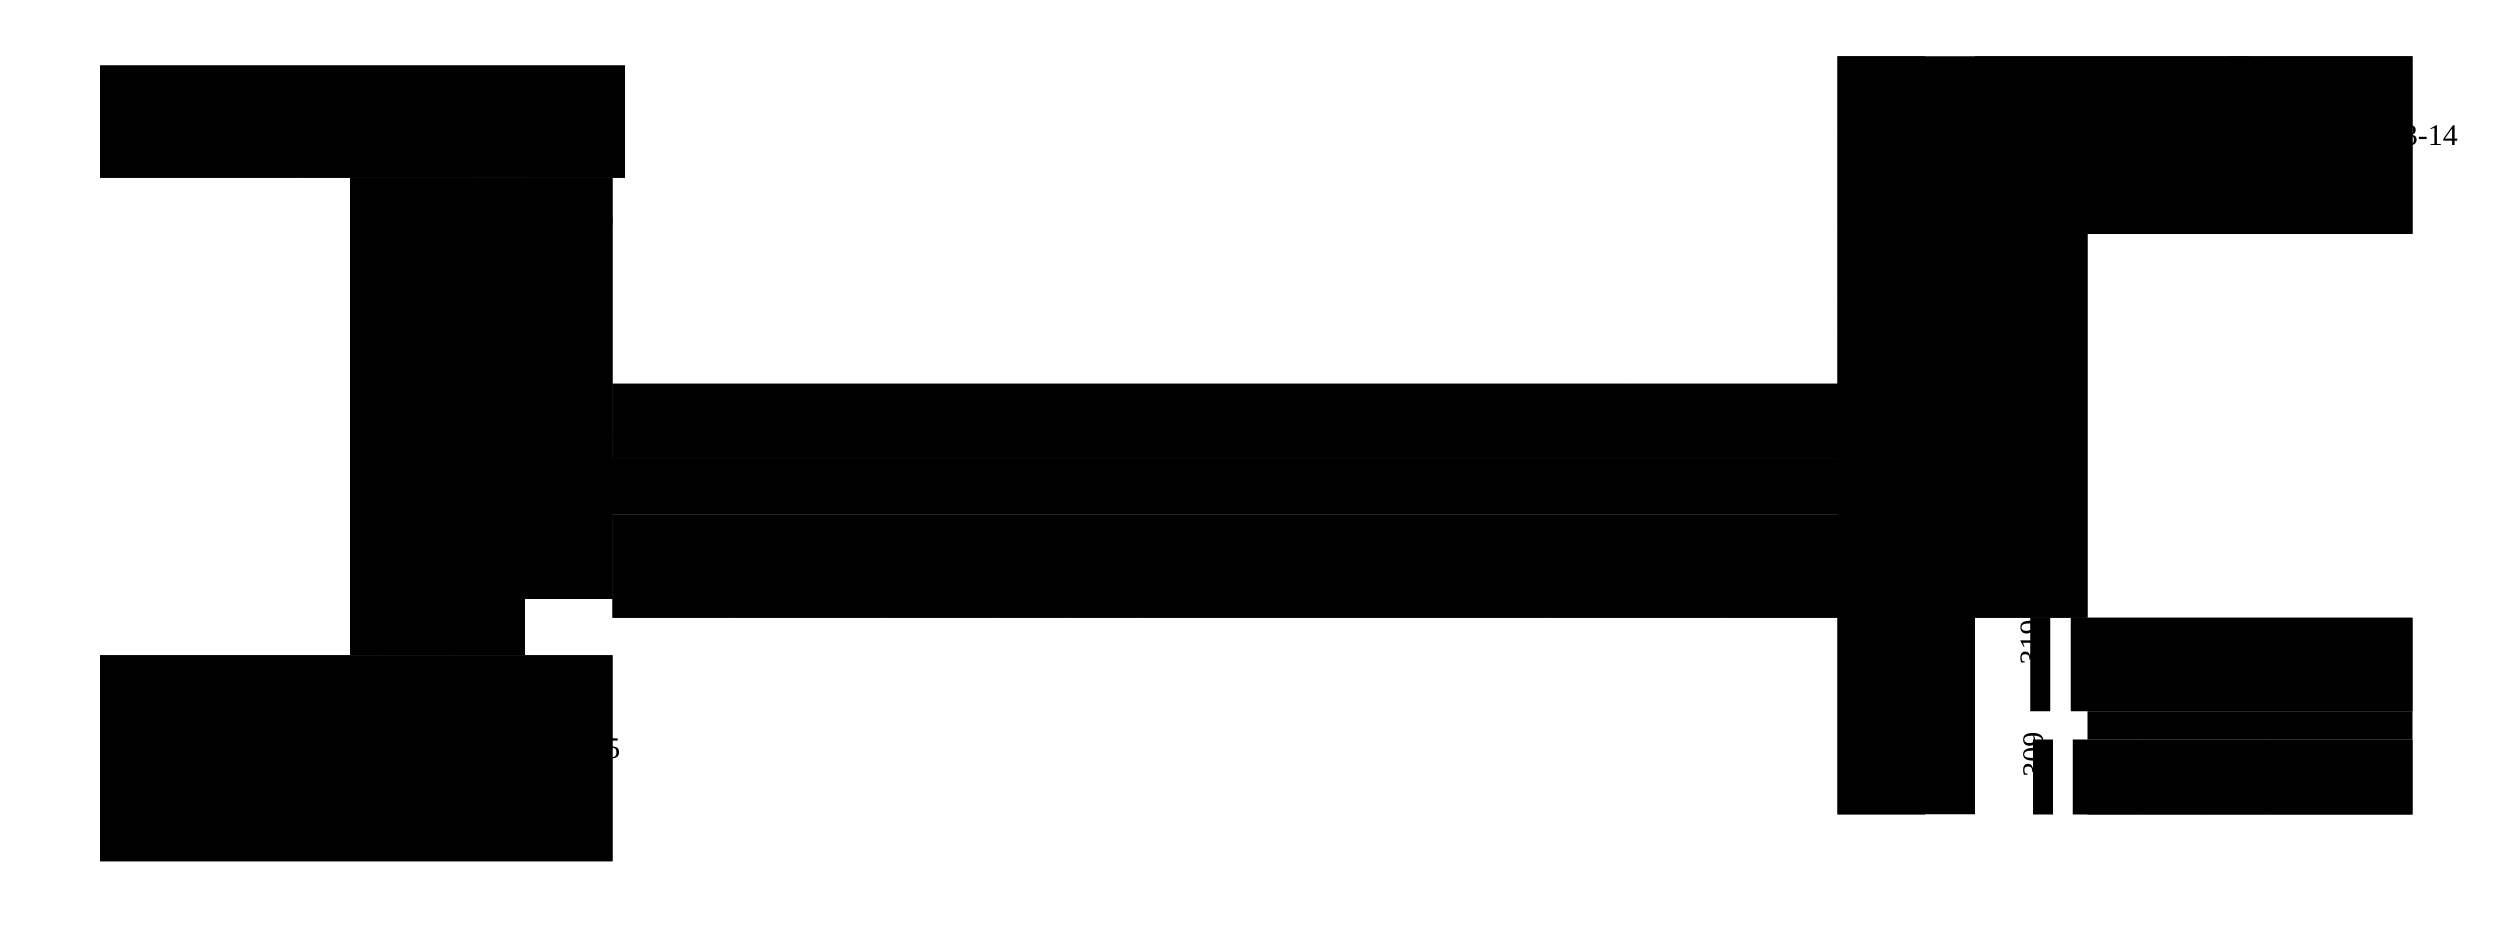
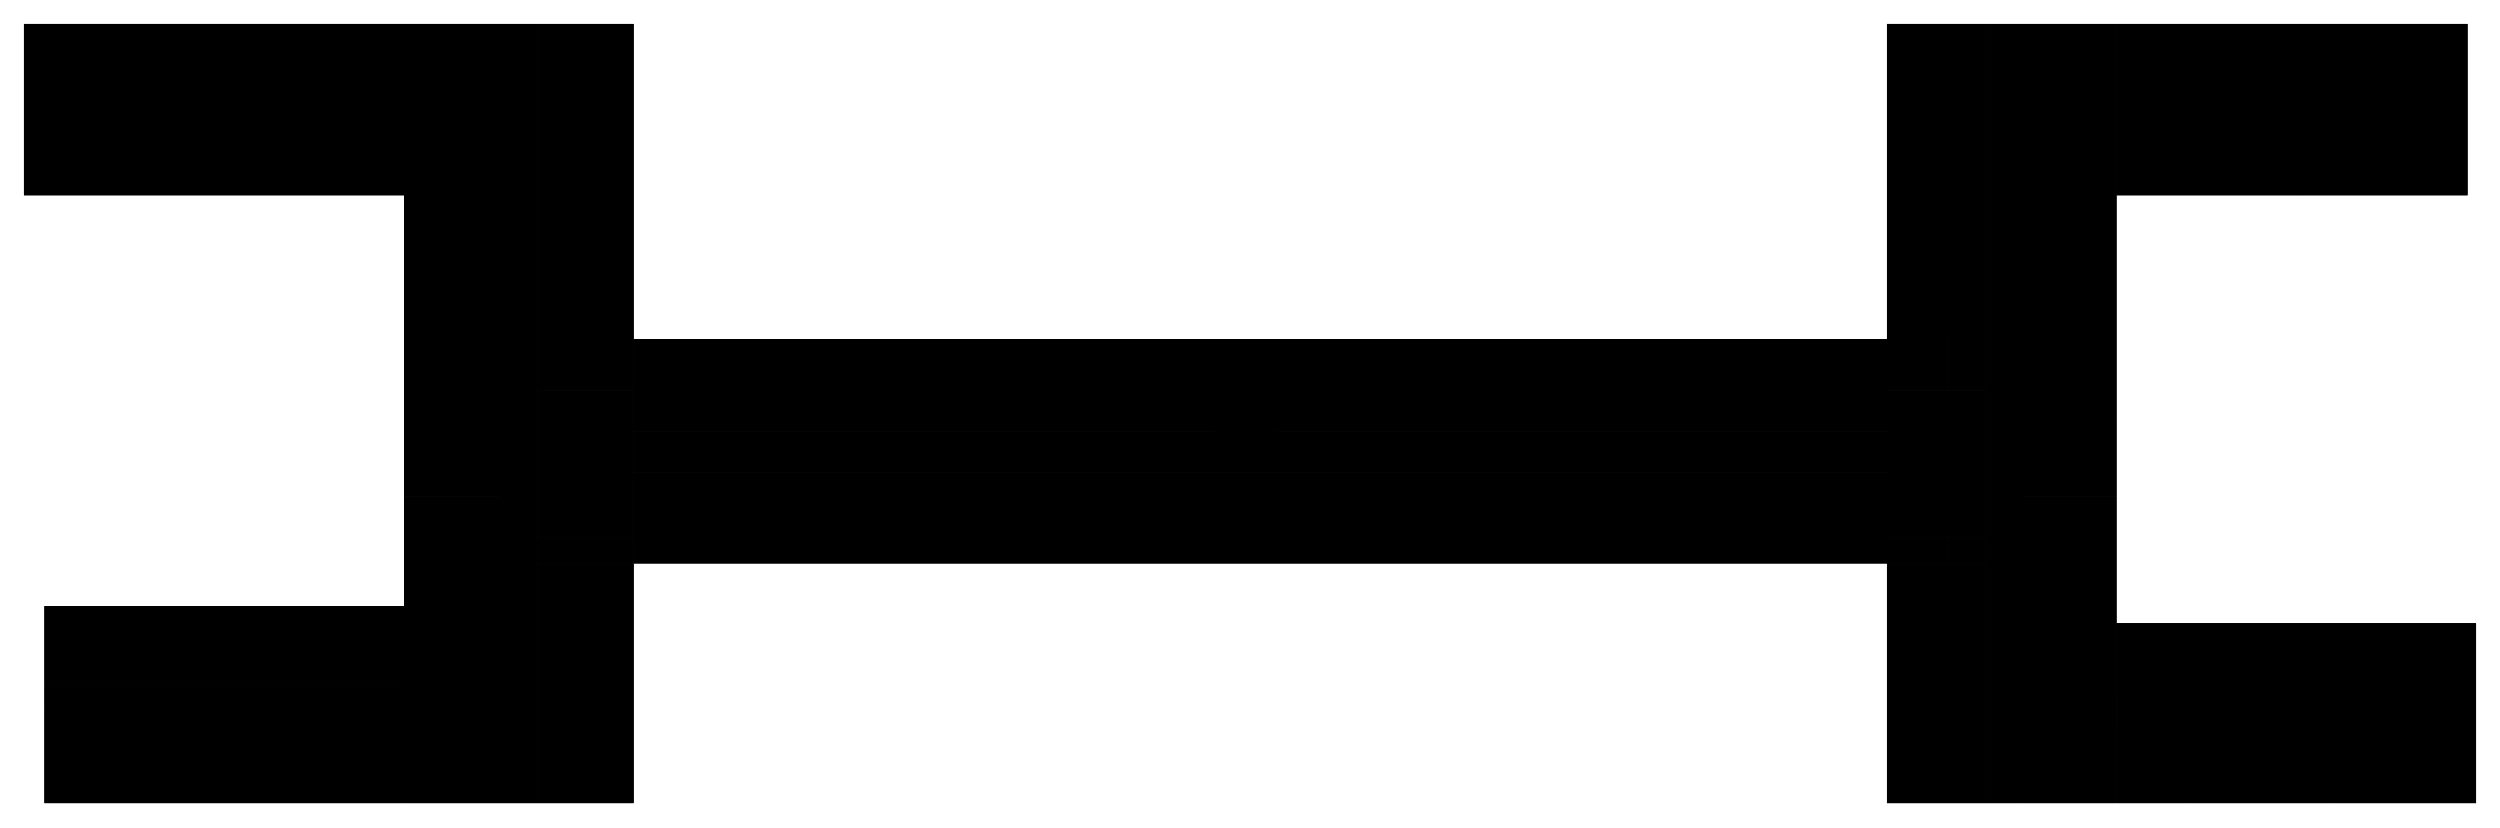
- <svg xmlns="http://www.w3.org/2000/svg" viewBox="0 0 1000 374.4" class="floor-svg">
-   <defs />
+ <svg xmlns="http://www.w3.org/2000/svg" viewBox="-236 -14 1460 483" class="floor-svg">
+   <g class="g-wall">
+     <rect class="wall" x="134" y="184" width="732" height="54" />
+     <rect class="wall" x="134" y="262" width="732" height="53" />
+     <rect class="wall" x="0" y="0" width="56" height="232" />
+     <rect class="wall" x="0" y="276" width="56" height="179" />
+     <rect class="wall" x="78" y="0" width="56" height="184" />
+     <rect class="wall" x="78" y="315" width="56" height="140" />
+     <rect class="wall" x="866" y="0" width="58" height="184" />
+     <rect class="wall" x="866" y="315" width="58" height="140" />
+     <rect class="wall" x="946" y="0" width="54" height="232" />
+     <rect class="wall" x="946" y="276" width="54" height="179" />
+     <rect class="wall" x="-222" y="0" width="222" height="100" />
+     <rect class="wall" x="1000" y="0" width="205" height="100" />
+     <rect class="wall" x="-210" y="340" width="210" height="45" />
+     <rect class="wall" x="-210" y="400" width="210" height="55" />
+     <rect class="wall" x="1000" y="350" width="210" height="43" />
+     <rect class="wall" x="1000" y="410" width="210" height="45" />
+     <rect class="wall" x="134" y="238" width="732" height="24" />
+     <rect class="wall" x="56" y="0" width="22" height="455" />
+     <rect class="wall" x="924" y="0" width="22" height="455" />
+     <rect class="wall" x="78" y="214" width="56" height="86" />
+     <rect class="wall" x="866" y="214" width="58" height="86" />
+     <rect class="wall" x="78" y="184" width="20" height="30" />
+     <rect class="wall" x="78" y="300" width="20" height="15" />
+     <rect class="wall" x="902" y="184" width="22" height="30" />
+     <rect class="wall" x="902" y="300" width="22" height="15" />
+     <rect class="wall" x="-210" y="385" width="210" height="15" />
+     <rect class="wall" x="1000" y="393" width="210" height="17" />
+     <rect class="wall" x="0" y="232" width="56" height="44" />
+     <rect class="wall" x="472" y="184" width="38" height="54" />
+     <rect class="wall" x="946" y="232" width="54" height="44" />
+     <rect class="wall" x="98" y="184" width="36" height="30" />
+     <rect class="wall" x="98" y="300" width="36" height="15" />
+     <rect class="wall" x="866" y="184" width="36" height="30" />
+     <rect class="wall" x="866" y="300" width="36" height="15" />
+   </g>
+   <g class="g-base">
+     <rect class="base" x="134" y="184" width="732" height="54" />
+     <rect class="base" x="134" y="262" width="732" height="53" />
+     <rect class="base" x="0" y="0" width="56" height="232" />
+     <rect class="base" x="0" y="276" width="56" height="179" />
+     <rect class="base" x="78" y="0" width="56" height="184" />
+     <rect class="base" x="78" y="315" width="56" height="140" />
+     <rect class="base" x="866" y="0" width="58" height="184" />
+     <rect class="base" x="866" y="315" width="58" height="140" />
+     <rect class="base" x="946" y="0" width="54" height="232" />
+     <rect class="base" x="946" y="276" width="54" height="179" />
+     <rect class="base" x="-222" y="0" width="222" height="100" />
+     <rect class="base" x="1000" y="0" width="205" height="100" />
+     <rect class="base" x="-210" y="340" width="210" height="45" />
+     <rect class="base" x="-210" y="400" width="210" height="55" />
+     <rect class="base" x="1000" y="350" width="210" height="43" />
+     <rect class="base" x="1000" y="410" width="210" height="45" />
+     <rect class="base" x="134" y="238" width="732" height="24" />
+     <rect class="base" x="56" y="0" width="22" height="455" />
+     <rect class="base" x="924" y="0" width="22" height="455" />
+     <rect class="base" x="78" y="214" width="56" height="86" />
+     <rect class="base" x="866" y="214" width="58" height="86" />
+     <rect class="base" x="78" y="184" width="20" height="30" />
+     <rect class="base" x="78" y="300" width="20" height="15" />
+     <rect class="base" x="902" y="184" width="22" height="30" />
+     <rect class="base" x="902" y="300" width="22" height="15" />
+     <rect class="base" x="-210" y="385" width="210" height="15" />
+     <rect class="base" x="1000" y="393" width="210" height="17" />
+     <rect class="base" x="0" y="232" width="56" height="44" />
+     <rect class="base" x="472" y="184" width="38" height="54" />
+     <rect class="base" x="946" y="232" width="54" height="44" />
+     <rect class="base" x="98" y="184" width="36" height="30" />
+     <rect class="base" x="98" y="300" width="36" height="15" />
+     <rect class="base" x="866" y="184" width="36" height="30" />
+     <rect class="base" x="866" y="300" width="36" height="15" />
+   </g>
+   <g class="g-halls">
+     <rect class="hall" x="134" y="238" width="732" height="24" />
+     <rect class="hall" x="56" y="0" width="22" height="455" />
+     <rect class="hall" x="924" y="0" width="22" height="455" />
+     <rect class="hall" x="78" y="214" width="56" height="86" />
+     <rect class="hall" x="866" y="214" width="58" height="86" />
+     <rect class="hall" x="78" y="184" width="20" height="30" />
+     <rect class="hall" x="78" y="300" width="20" height="15" />
+     <rect class="hall" x="902" y="184" width="22" height="30" />
+     <rect class="hall" x="902" y="300" width="22" height="15" />
+     <rect class="hall" x="-210" y="385" width="210" height="15" />
+     <rect class="hall" x="1000" y="393" width="210" height="17" />
+   </g>
  <g class="g-blocks" />
-   <g class="g-zones">
-     <rect class="zone" x="40.0" y="26.2" width="210.0" height="44.9" />
-     <rect class="zone" x="140.0" y="71.1" width="50.0" height="190.9" />
-     <rect class="zone" x="210.0" y="71.1" width="35.0" height="168.5" />
-     <rect class="zone" x="40.0" y="262.1" width="205.0" height="82.4" />
-     <rect class="zone" x="245.0" y="153.5" width="495.0" height="30.0" />
-     <rect class="zone" x="245.0" y="205.9" width="495.0" height="41.2" />
-     <rect class="zone" x="735.0" y="22.5" width="35.0" height="303.2" />
-     <rect class="zone" x="790.0" y="93.6" width="45.0" height="153.5" />
-     <rect class="zone" x="790.0" y="22.5" width="175.0" height="71.1" />
-     <rect class="zone" x="835.0" y="247.1" width="130.0" height="37.4" />
-     <rect class="zone" x="835.0" y="295.8" width="130.0" height="30.0" />
-   </g>
  <g class="g-rooms">
-     <rect class="room" x="40.0" y="26.2" width="80.3" height="44.9" data-room="343" />
-     <rect class="room" x="120.3" y="26.2" width="129.7" height="44.9" data-room="340" />
-     <rect class="room" x="140.0" y="71.1" width="50.0" height="53.4" data-room="344" />
-     <rect class="room" x="140.0" y="124.6" width="50.0" height="42.7" data-room="346" />
-     <rect class="room" x="140.0" y="167.3" width="50.0" height="45.1" data-room="347" />
-     <rect class="room" x="140.0" y="212.3" width="50.0" height="49.7" data-room="348" />
-     <rect class="room" x="210.0" y="71.1" width="35.0" height="42.9" data-room="339" />
-     <rect class="room" x="210.0" y="114.0" width="35.0" height="125.6" data-room="338" />
-     <rect class="room" x="40.0" y="262.1" width="58.8" height="82.4" data-room="352" />
-     <rect class="room" x="98.8" y="262.1" width="26.3" height="82.4" data-room="352А" />
-     <rect class="room" x="125.1" y="262.1" width="12.6" height="82.4" data-room="351" />
-     <rect class="room" x="137.7" y="262.1" width="14.0" height="82.4" data-room="353" />
-     <rect class="room" x="151.7" y="262.1" width="13.2" height="82.4" data-room="350" />
-     <rect class="room" x="164.8" y="262.1" width="17.1" height="82.4" data-room="354" />
-     <rect class="room" x="181.9" y="262.1" width="33.3" height="82.4" data-room="354А" />
-     <rect class="room" x="215.2" y="262.1" width="29.8" height="82.4" data-room="355" />
-     <rect class="room" x="245.0" y="153.5" width="71.3" height="30.0" data-room="336А" />
-     <rect class="room" x="316.3" y="153.5" width="48.6" height="30.0" data-room="336" />
-     <rect class="room" x="364.9" y="153.5" width="44.7" height="30.0" data-room="335" />
-     <rect class="room" x="409.6" y="153.5" width="43.0" height="30.0" data-room="334" />
-     <rect class="room" x="452.6" y="153.5" width="43.0" height="30.0" data-room="333" />
-     <rect class="room" x="495.6" y="153.5" width="44.0" height="30.0" data-room="332" />
-     <rect class="room" x="539.6" y="153.5" width="28.8" height="30.0" data-room="331" />
-     <rect class="room" x="568.4" y="153.5" width="41.9" height="30.0" data-room="330" />
-     <rect class="room" x="610.2" y="153.5" width="40.5" height="30.0" data-room="329" />
-     <rect class="room" x="650.8" y="153.5" width="28.6" height="30.0" data-room="328" />
-     <rect class="room" x="679.4" y="153.5" width="60.6" height="30.0" data-room="327" />
-     <rect class="room" x="245.0" y="205.9" width="46.9" height="41.2" data-room="357" />
-     <rect class="room" x="291.9" y="205.9" width="61.8" height="41.2" data-room="358" />
-     <rect class="room" x="353.7" y="205.9" width="43.8" height="41.2" data-room="359" />
-     <rect class="room" x="397.5" y="205.9" width="28.8" height="41.2" data-room="359А" />
-     <rect class="room" x="426.3" y="205.9" width="29.2" height="41.2" data-room="360" />
-     <rect class="room" x="455.5" y="205.9" width="42.5" height="41.2" data-room="361" />
-     <rect class="room" x="498.0" y="205.9" width="64.3" height="41.2" data-room="301" />
-     <rect class="room" x="562.2" y="205.9" width="58.5" height="41.2" data-room="303" />
-     <rect class="room" x="620.8" y="205.9" width="34.9" height="41.2" data-room="304" />
-     <rect class="room" x="655.6" y="205.9" width="35.1" height="41.2" data-room="305" />
-     <rect class="room" x="690.8" y="205.9" width="49.2" height="41.2" data-room="306" />
-     <rect class="room" x="735.0" y="22.5" width="35.0" height="31.8" data-room="323-4" />
-     <rect class="room" x="735.0" y="54.3" width="35.0" height="35.8" data-room="323-2" />
-     <rect class="room" x="735.0" y="90.1" width="35.0" height="29.8" data-room="323-1" />
-     <rect class="room" x="735.0" y="119.9" width="35.0" height="14.4" data-room="326" />
-     <rect class="room" x="735.0" y="134.3" width="35.0" height="64.7" data-room="326А" />
-     <rect class="room" x="735.0" y="199.0" width="35.0" height="87.8" data-room="307" />
-     <rect class="room" x="735.0" y="286.8" width="35.0" height="39.0" data-room="308" />
-     <rect class="room" x="790.0" y="93.6" width="45.0" height="60.2" data-room="322" />
-     <rect class="room" x="790.0" y="153.8" width="45.0" height="93.3" data-room="321" />
-     <rect class="room" x="790.0" y="22.5" width="87.2" height="71.1" data-room="323-9" />
-     <rect class="room" x="877.2" y="22.5" width="18.6" height="71.1" data-room="323-10" />
-     <rect class="room" x="891.9" y="22.5" width="8.0" height="71.1" data-room="323-12" />
-     <rect class="room" x="896.0" y="22.5" width="8.9" height="71.1" data-room="323" />
-     <rect class="room" x="904.9" y="22.5" width="28.4" height="71.1" data-room="323-11" />
-     <rect class="room" x="933.2" y="22.5" width="31.8" height="71.1" data-room="323-14" />
-     <rect class="room" x="812.1" y="247.1" width="8.0" height="37.4" data-room="319" />
-     <rect class="room" x="828.3" y="247.1" width="31.7" height="37.4" data-room="318" />
-     <rect class="room" x="860.0" y="247.1" width="40.2" height="37.4" data-room="316" />
-     <rect class="room" x="900.2" y="247.1" width="64.8" height="37.4" data-room="315" />
-     <rect class="room" x="813.2" y="295.8" width="8.0" height="30.0" data-room="309" />
-     <rect class="room" x="829.1" y="295.8" width="26.2" height="30.0" data-room="310" />
-     <rect class="room" x="855.4" y="295.8" width="26.7" height="30.0" data-room="311" />
-     <rect class="room" x="882.0" y="295.8" width="26.2" height="30.0" data-room="312" />
-     <rect class="room" x="908.3" y="295.8" width="56.7" height="30.0" data-room="313" />
-   </g>
-   <g class="g-halls">
-     <rect class="hall" x="190.0" y="71.1" width="20.0" height="190.9" />
-     <rect class="hall" x="210.0" y="183.4" width="560.0" height="22.5" />
-     <rect class="hall" x="770.0" y="22.5" width="20.0" height="303.2" />
-     <rect class="hall" x="835.0" y="284.5" width="130.0" height="11.2" />
+     <rect class="room" x="134" y="184" width="104.2" height="54" data-room="336А" />
+     <rect class="room" x="238.2" y="184" width="69.8" height="54" data-room="336" />
+     <rect class="room" x="308" y="184" width="64.9" height="54" data-room="335" />
+     <rect class="room" x="373" y="184" width="62.8" height="54" data-room="334" />
+     <rect class="room" x="435.8" y="184" width="36.2" height="54" data-room="333" />
+     <rect class="room" x="510" y="184" width="54.6" height="54" data-room="332" />
+     <rect class="room" x="564.6" y="184" width="43" height="54" data-room="331" />
+     <rect class="room" x="607.6" y="184" width="63.2" height="54" data-room="330" />
+     <rect class="room" x="670.7" y="184" width="61.4" height="54" data-room="329" />
+     <rect class="room" x="732.1" y="184" width="43.7" height="54" data-room="328" />
+     <rect class="room" x="775.8" y="184" width="90.2" height="54" data-room="327" />
+     <rect class="room" x="134" y="262" width="68.9" height="53" data-room="357" />
+     <rect class="room" x="202.9" y="262" width="88.3" height="53" data-room="358" />
+     <rect class="room" x="291.2" y="262" width="63.2" height="53" data-room="359" />
+     <rect class="room" x="354.4" y="262" width="41.9" height="53" data-room="359А" />
+     <rect class="room" x="396.2" y="262" width="42.7" height="53" data-room="360" />
+     <rect class="room" x="438.9" y="262" width="62.5" height="53" data-room="361" />
+     <rect class="room" x="501.4" y="262" width="95.6" height="53" data-room="301" />
+     <rect class="room" x="597" y="262" width="87.8" height="53" data-room="303" />
+     <rect class="room" x="684.8" y="262" width="52.8" height="53" data-room="304" />
+     <rect class="room" x="737.6" y="262" width="53.7" height="53" data-room="305" />
+     <rect class="room" x="791.3" y="262" width="74.7" height="53" data-room="306" />
+     <rect class="room" x="0" y="0" width="56" height="94" data-room="340" />
+     <rect class="room" x="0" y="94" width="56" height="103.3" data-room="346" />
+     <rect class="room" x="0" y="197.4" width="56" height="34.6" data-room="347" />
+     <rect class="room" x="0" y="276" width="56" height="59.1" data-room="348" />
+     <rect class="room" x="0" y="335.1" width="56" height="66.1" data-room="350" />
+     <rect class="room" x="0" y="401.2" width="56" height="53.8" data-room="354" />
+     <rect class="room" x="78" y="0" width="56" height="121.8" data-room="339" />
+     <rect class="room" x="78" y="121.8" width="56" height="62.2" data-room="338" />
+     <rect class="room" x="78" y="315" width="56" height="120.4" data-room="354А" />
+     <rect class="room" x="78" y="435.4" width="56" height="19.6" data-room="355" />
+     <rect class="room" x="866" y="0" width="58" height="44.2" data-room="323-4" />
+     <rect class="room" x="866" y="44.2" width="58" height="54.7" data-room="323-2" />
+     <rect class="room" x="866" y="99" width="58" height="45.7" data-room="323-1" />
+     <rect class="room" x="866" y="144.6" width="58" height="22.1" data-room="326" />
+     <rect class="room" x="866" y="166.7" width="58" height="17.3" data-room="326А" />
+     <rect class="room" x="866" y="315" width="58" height="83.2" data-room="307" />
+     <rect class="room" x="866" y="398.2" width="58" height="56.8" data-room="308" />
+     <rect class="room" x="946" y="0" width="54" height="198.6" data-room="322" />
+     <rect class="room" x="946" y="198.6" width="54" height="33.4" data-room="321" />
+     <rect class="room" x="946" y="276" width="54" height="131.5" data-room="319" />
+     <rect class="room" x="946" y="407.5" width="54" height="47.5" data-room="309" />
+     <rect class="room" x="-222" y="0" width="143.2" height="100" data-room="343" />
+     <rect class="room" x="-78.8" y="0" width="78.8" height="100" data-room="344" />
+     <rect class="room" x="1000" y="0" width="88.2" height="100" data-room="323-9" />
+     <rect class="room" x="1088.2" y="0" width="19" height="100" data-room="323-12" />
+     <rect class="room" x="1107.1" y="0" width="16" height="100" data-room="323-10" />
+     <rect class="room" x="1123.1" y="0" width="16" height="100" data-room="323" />
+     <rect class="room" x="1139.1" y="0" width="38.8" height="100" data-room="323-11" />
+     <rect class="room" x="1177.9" y="0" width="27.1" height="100" data-room="323-14" />
+     <rect class="room" x="-210" y="340" width="179.2" height="45" data-room="352А" />
+     <rect class="room" x="-30.8" y="340" width="30.8" height="45" data-room="351" />
+     <rect class="room" x="-210" y="400" width="160.4" height="55" data-room="352" />
+     <rect class="room" x="-49.6" y="400" width="49.6" height="55" data-room="353" />
+     <rect class="room" x="1000" y="350" width="52.6" height="43" data-room="318" />
+     <rect class="room" x="1052.6" y="350" width="63.8" height="43" data-room="316" />
+     <rect class="room" x="1116.4" y="350" width="93.6" height="43" data-room="315" />
+     <rect class="room" x="1000" y="410" width="43.1" height="45" data-room="310" />
+     <rect class="room" x="1043.1" y="410" width="42.1" height="45" data-room="311" />
+     <rect class="room" x="1085.2" y="410" width="41.6" height="45" data-room="312" />
+     <rect class="room" x="1126.8" y="410" width="83.2" height="45" data-room="313" />
+   </g>
+   <g class="g-stairs">
+     <rect class="stair" x="0" y="232" width="56" height="44" />
+     <path class="steps" d="M5.1 234V274M10.2 234V274M15.3 234V274M20.4 234V274M25.5 234V274M30.5 234V274M35.6 234V274M40.7 234V274M45.8 234V274M50.9 234V274" />
+     <rect class="stair" x="472" y="184" width="38" height="54" />
+     <path class="steps" d="M474 189.4H508M474 194.8H508M474 200.2H508M474 205.6H508M474 211H508M474 216.4H508M474 221.8H508M474 227.2H508M474 232.6H508" />
+     <rect class="stair" x="946" y="232" width="54" height="44" />
+     <path class="steps" d="M951.4 234V274M956.8 234V274M962.2 234V274M967.6 234V274M973 234V274M978.4 234V274M983.8 234V274M989.2 234V274M994.6 234V274" />
+     <rect class="lift" x="98" y="184" width="36" height="30" />
+     <path class="steps" d="M101 187L131 211M131 187L101 211" />
+     <rect class="lift" x="98" y="300" width="36" height="15" />
+     <path class="steps" d="M101 303L131 312M131 303L101 312" />
+     <rect class="lift" x="866" y="184" width="36" height="30" />
+     <path class="steps" d="M869 187L899 211M899 187L869 211" />
+     <rect class="lift" x="866" y="300" width="36" height="15" />
+     <path class="steps" d="M869 303L899 312M899 303L869 312" />
  </g>
  <g class="g-nums">
-     <text class="num" data-room="343" x="80.2" y="48.7">343</text>
-     <text class="num" data-room="340" x="185.2" y="48.7">340</text>
-     <text class="num" data-room="344" x="165.0" y="97.8">344</text>
-     <text class="num" data-room="346" x="165.0" y="145.9">346</text>
-     <text class="num" data-room="347" x="165.0" y="189.8">347</text>
-     <text class="num" data-room="348" x="165.0" y="237.2">348</text>
-     <text class="num" data-room="339" x="227.5" y="92.6">339</text>
-     <text class="num" data-room="338" x="227.5" y="176.8">338</text>
-     <text class="num" data-room="352" x="69.4" y="303.2">352</text>
-     <text class="num" data-room="352А" x="111.9" y="303.2">352А</text>
-     <text class="num" data-room="351" x="131.4" y="303.2" transform="rotate(-90 131.4 303.2)">351</text>
-     <text class="num" data-room="353" x="144.7" y="303.2" transform="rotate(-90 144.7 303.2)">353</text>
-     <text class="num" data-room="350" x="158.3" y="303.2" transform="rotate(-90 158.3 303.2)">350</text>
-     <text class="num" data-room="354" x="173.4" y="303.2" transform="rotate(-90 173.4 303.2)">354</text>
-     <text class="num" data-room="354А" x="198.6" y="303.2">354А</text>
-     <text class="num" data-room="355" x="230.1" y="303.2">355</text>
-     <text class="num" data-room="336А" x="280.6" y="168.5">336А</text>
-     <text class="num" data-room="336" x="340.6" y="168.5">336</text>
-     <text class="num" data-room="335" x="387.2" y="168.5">335</text>
-     <text class="num" data-room="334" x="431.1" y="168.5">334</text>
-     <text class="num" data-room="333" x="474.1" y="168.5">333</text>
-     <text class="num" data-room="332" x="517.6" y="168.5">332</text>
-     <text class="num" data-room="331" x="554.0" y="168.5">331</text>
-     <text class="num" data-room="330" x="589.3" y="168.5">330</text>
-     <text class="num" data-room="329" x="630.5" y="168.5">329</text>
-     <text class="num" data-room="328" x="665.0" y="168.5">328</text>
-     <text class="num" data-room="327" x="709.7" y="168.5">327</text>
-     <text class="num" data-room="357" x="268.5" y="226.5">357</text>
-     <text class="num" data-room="358" x="322.8" y="226.5">358</text>
-     <text class="num" data-room="359" x="375.6" y="226.5">359</text>
-     <text class="num" data-room="359А" x="411.9" y="226.5">359А</text>
-     <text class="num" data-room="360" x="440.9" y="226.5">360</text>
-     <text class="num" data-room="361" x="476.7" y="226.5">361</text>
-     <text class="num" data-room="301" x="530.1" y="226.5">301</text>
-     <text class="num" data-room="303" x="591.5" y="226.5">303</text>
-     <text class="num" data-room="304" x="638.2" y="226.5">304</text>
-     <text class="num" data-room="305" x="673.2" y="226.5">305</text>
-     <text class="num" data-room="306" x="715.4" y="226.5">306</text>
-     <text class="num" data-room="323-4" x="752.5" y="38.4">323-4</text>
-     <text class="num" data-room="323-2" x="752.5" y="72.2">323-2</text>
-     <text class="num" data-room="323-1" x="752.5" y="105.0">323-1</text>
-     <text class="num" data-room="326" x="752.5" y="127.1">326</text>
-     <text class="num" data-room="326А" x="752.5" y="166.7">326А</text>
-     <text class="num" data-room="307" x="752.5" y="242.9">307</text>
-     <text class="num" data-room="308" x="752.5" y="306.2">308</text>
-     <text class="num" data-room="322" x="812.5" y="123.7">322</text>
-     <text class="num" data-room="321" x="812.5" y="200.4">321</text>
-     <text class="num" data-room="323-9" x="833.6" y="58.0">323-9</text>
-     <text class="num" data-room="323-10" x="886.5" y="58.0" transform="rotate(-90 886.5 58.0)">323-10</text>
-     <text class="num" data-room="323-12" x="895.9" y="58.0" transform="rotate(-90 895.9 58.0)">323-12</text>
-     <text class="num" data-room="323" x="900.5" y="58.0" transform="rotate(-90 900.5 58.0)">323</text>
-     <text class="num" data-room="323-11" x="919.1" y="58.0">323-11</text>
-     <text class="num" data-room="323-14" x="949.1" y="58.0">323-14</text>
-     <text class="num" data-room="319" x="816.1" y="265.8" transform="rotate(-90 816.1 265.8)">319</text>
-     <text class="num" data-room="318" x="844.1" y="265.8">318</text>
-     <text class="num" data-room="316" x="880.1" y="265.8">316</text>
-     <text class="num" data-room="315" x="932.6" y="265.8">315</text>
-     <text class="num" data-room="309" x="817.2" y="310.7" transform="rotate(-90 817.2 310.7)">309</text>
-     <text class="num" data-room="310" x="842.2" y="310.7">310</text>
-     <text class="num" data-room="311" x="868.7" y="310.7">311</text>
-     <text class="num" data-room="312" x="895.2" y="310.7">312</text>
-     <text class="num" data-room="313" x="936.6" y="310.7">313</text>
+     <text class="num" data-room="336А" x="186.1" y="211" font-size="9">336А</text>
+     <text class="num" data-room="336" x="273.1" y="211" font-size="9">336</text>
+     <text class="num" data-room="335" x="340.5" y="211" font-size="9">335</text>
+     <text class="num" data-room="334" x="404.4" y="211" font-size="9">334</text>
+     <text class="num" data-room="333" x="453.9" y="211" font-size="9">333</text>
+     <text class="num" data-room="332" x="537.3" y="211" font-size="9">332</text>
+     <text class="num" data-room="331" x="586.1" y="211" font-size="9">331</text>
+     <text class="num" data-room="330" x="639.2" y="211" font-size="9">330</text>
+     <text class="num" data-room="329" x="701.4" y="211" font-size="9">329</text>
+     <text class="num" data-room="328" x="754" y="211" font-size="9">328</text>
+     <text class="num" data-room="327" x="820.9" y="211" font-size="9">327</text>
+     <text class="num" data-room="357" x="168.5" y="288.5" font-size="9">357</text>
+     <text class="num" data-room="358" x="247.1" y="288.5" font-size="9">358</text>
+     <text class="num" data-room="359" x="322.8" y="288.5" font-size="9">359</text>
+     <text class="num" data-room="359А" x="375.3" y="288.5" font-size="9">359А</text>
+     <text class="num" data-room="360" x="417.6" y="288.5" font-size="9">360</text>
+     <text class="num" data-room="361" x="470.2" y="288.5" font-size="9">361</text>
+     <text class="num" data-room="301" x="549.2" y="288.5" font-size="9">301</text>
+     <text class="num" data-room="303" x="640.9" y="288.5" font-size="9">303</text>
+     <text class="num" data-room="304" x="711.2" y="288.5" font-size="9">304</text>
+     <text class="num" data-room="305" x="764.4" y="288.5" font-size="9">305</text>
+     <text class="num" data-room="306" x="828.6" y="288.5" font-size="9">306</text>
+     <text class="num" data-room="340" x="28" y="47" font-size="9">340</text>
+     <text class="num" data-room="346" x="28" y="145.7" font-size="9">346</text>
+     <text class="num" data-room="347" x="28" y="214.7" font-size="9">347</text>
+     <text class="num" data-room="348" x="28" y="305.5" font-size="9">348</text>
+     <text class="num" data-room="350" x="28" y="368.1" font-size="9">350</text>
+     <text class="num" data-room="354" x="28" y="428.1" font-size="9">354</text>
+     <text class="num" data-room="339" x="106" y="60.9" font-size="9">339</text>
+     <text class="num" data-room="338" x="106" y="152.9" font-size="9">338</text>
+     <text class="num" data-room="354А" x="106" y="375.2" font-size="9">354А</text>
+     <text class="num" data-room="355" x="106" y="445.2" font-size="9">355</text>
+     <text class="num" data-room="323-4" x="895" y="22.1" font-size="9">323-4</text>
+     <text class="num" data-room="323-2" x="895" y="71.6" font-size="9">323-2</text>
+     <text class="num" data-room="323-1" x="895" y="121.8" font-size="9">323-1</text>
+     <text class="num" data-room="326" x="895" y="155.7" font-size="9">326</text>
+     <text class="num" data-room="326А" x="895" y="175.4" font-size="9">326А</text>
+     <text class="num" data-room="307" x="895" y="356.6" font-size="9">307</text>
+     <text class="num" data-room="308" x="895" y="426.6" font-size="9">308</text>
+     <text class="num" data-room="322" x="973" y="99.3" font-size="9">322</text>
+     <text class="num" data-room="321" x="973" y="215.3" font-size="9">321</text>
+     <text class="num" data-room="319" x="973" y="341.8" font-size="9">319</text>
+     <text class="num" data-room="309" x="973" y="431.3" font-size="9">309</text>
+     <text class="num" data-room="343" x="-150.4" y="50" font-size="9">343</text>
+     <text class="num" data-room="344" x="-39.4" y="50" font-size="9">344</text>
+     <text class="num" data-room="323-9" x="1044.1" y="50" font-size="9">323-9</text>
+     <text class="num" data-room="323-12" x="1097.7" y="50" font-size="9" transform="rotate(-90 1097.7 50)">323-12</text>
+     <text class="num" data-room="323-10" x="1115.1" y="50" font-size="9" transform="rotate(-90 1115.1 50)">323-10</text>
+     <text class="num" data-room="323" x="1131.1" y="50" font-size="9" transform="rotate(-90 1131.1 50)">323</text>
+     <text class="num" data-room="323-11" x="1158.5" y="50" font-size="9">323-11</text>
+     <text class="num" data-room="323-14" x="1191.5" y="50" font-size="9" transform="rotate(-90 1191.5 50)">323-14</text>
+     <text class="num" data-room="352А" x="-120.4" y="362.5" font-size="9">352А</text>
+     <text class="num" data-room="351" x="-15.4" y="362.5" font-size="9">351</text>
+     <text class="num" data-room="352" x="-129.8" y="427.5" font-size="9">352</text>
+     <text class="num" data-room="353" x="-24.8" y="427.5" font-size="9">353</text>
+     <text class="num" data-room="318" x="1026.3" y="371.5" font-size="9">318</text>
+     <text class="num" data-room="316" x="1084.5" y="371.5" font-size="9">316</text>
+     <text class="num" data-room="315" x="1163.2" y="371.5" font-size="9">315</text>
+     <text class="num" data-room="310" x="1021.6" y="432.5" font-size="9">310</text>
+     <text class="num" data-room="311" x="1064.2" y="432.5" font-size="9">311</text>
+     <text class="num" data-room="312" x="1106" y="432.5" font-size="9">312</text>
+     <text class="num" data-room="313" x="1168.4" y="432.5" font-size="9">313</text>
  </g>
</svg>
